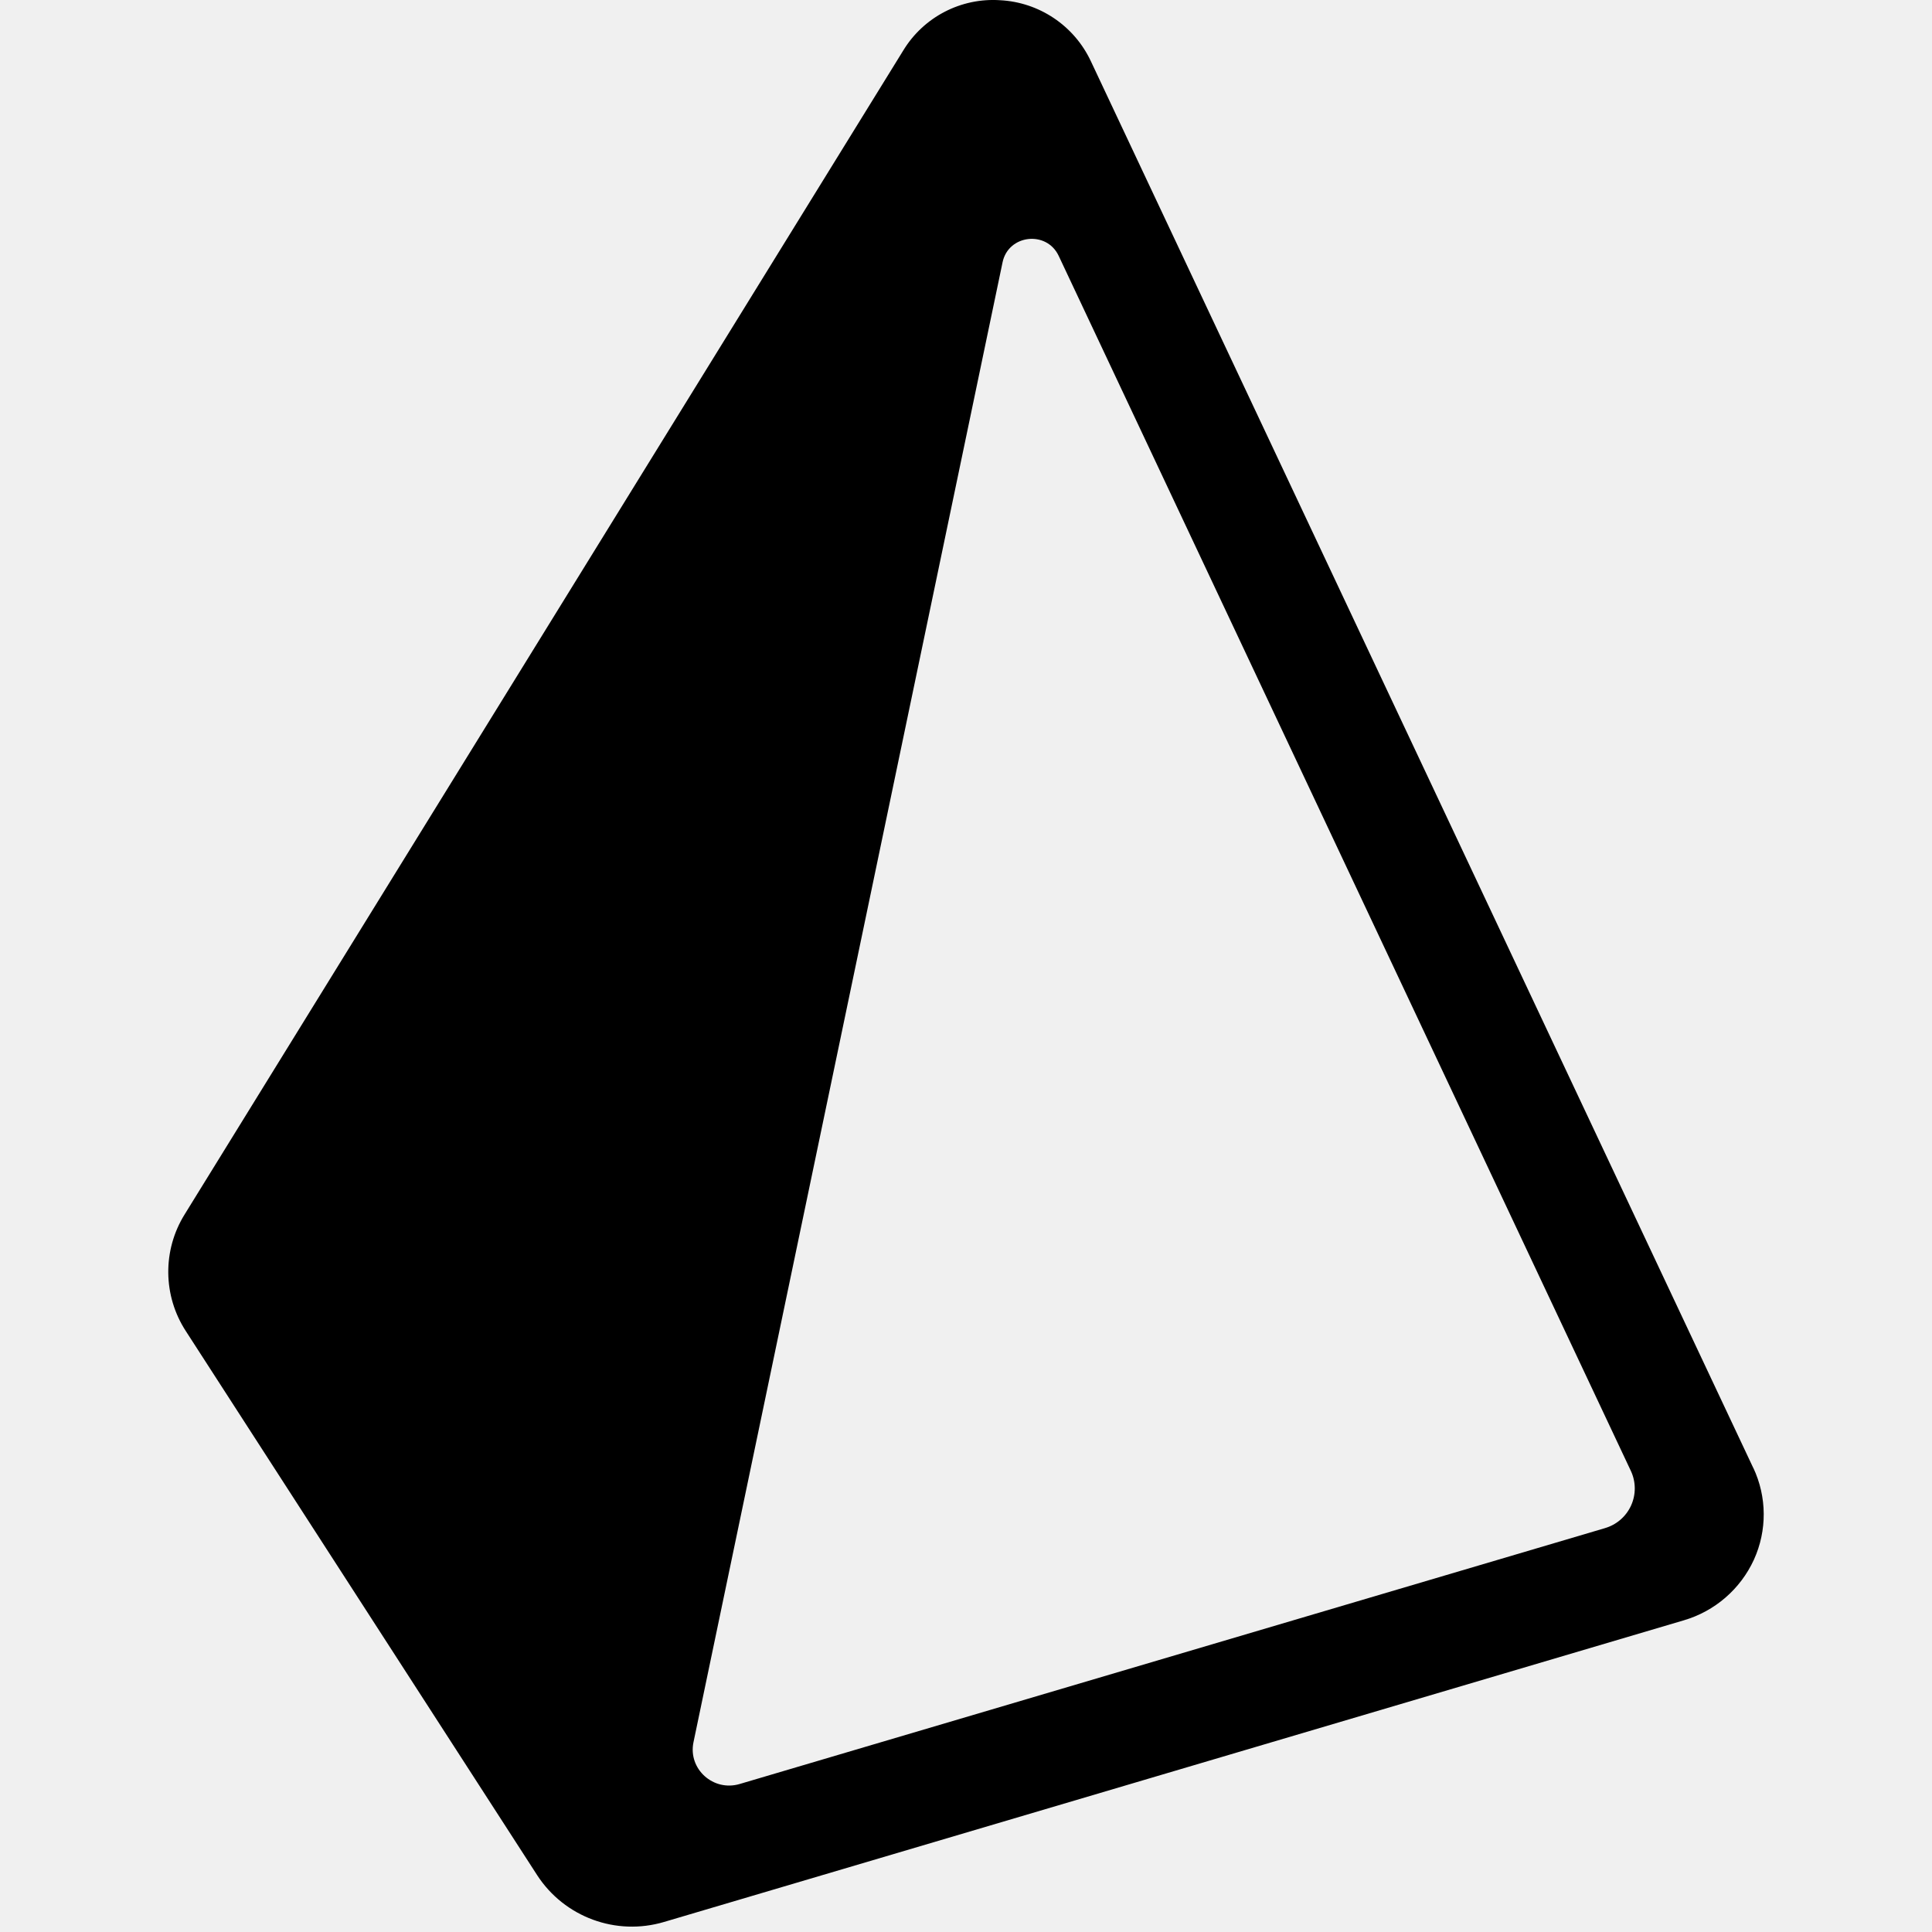
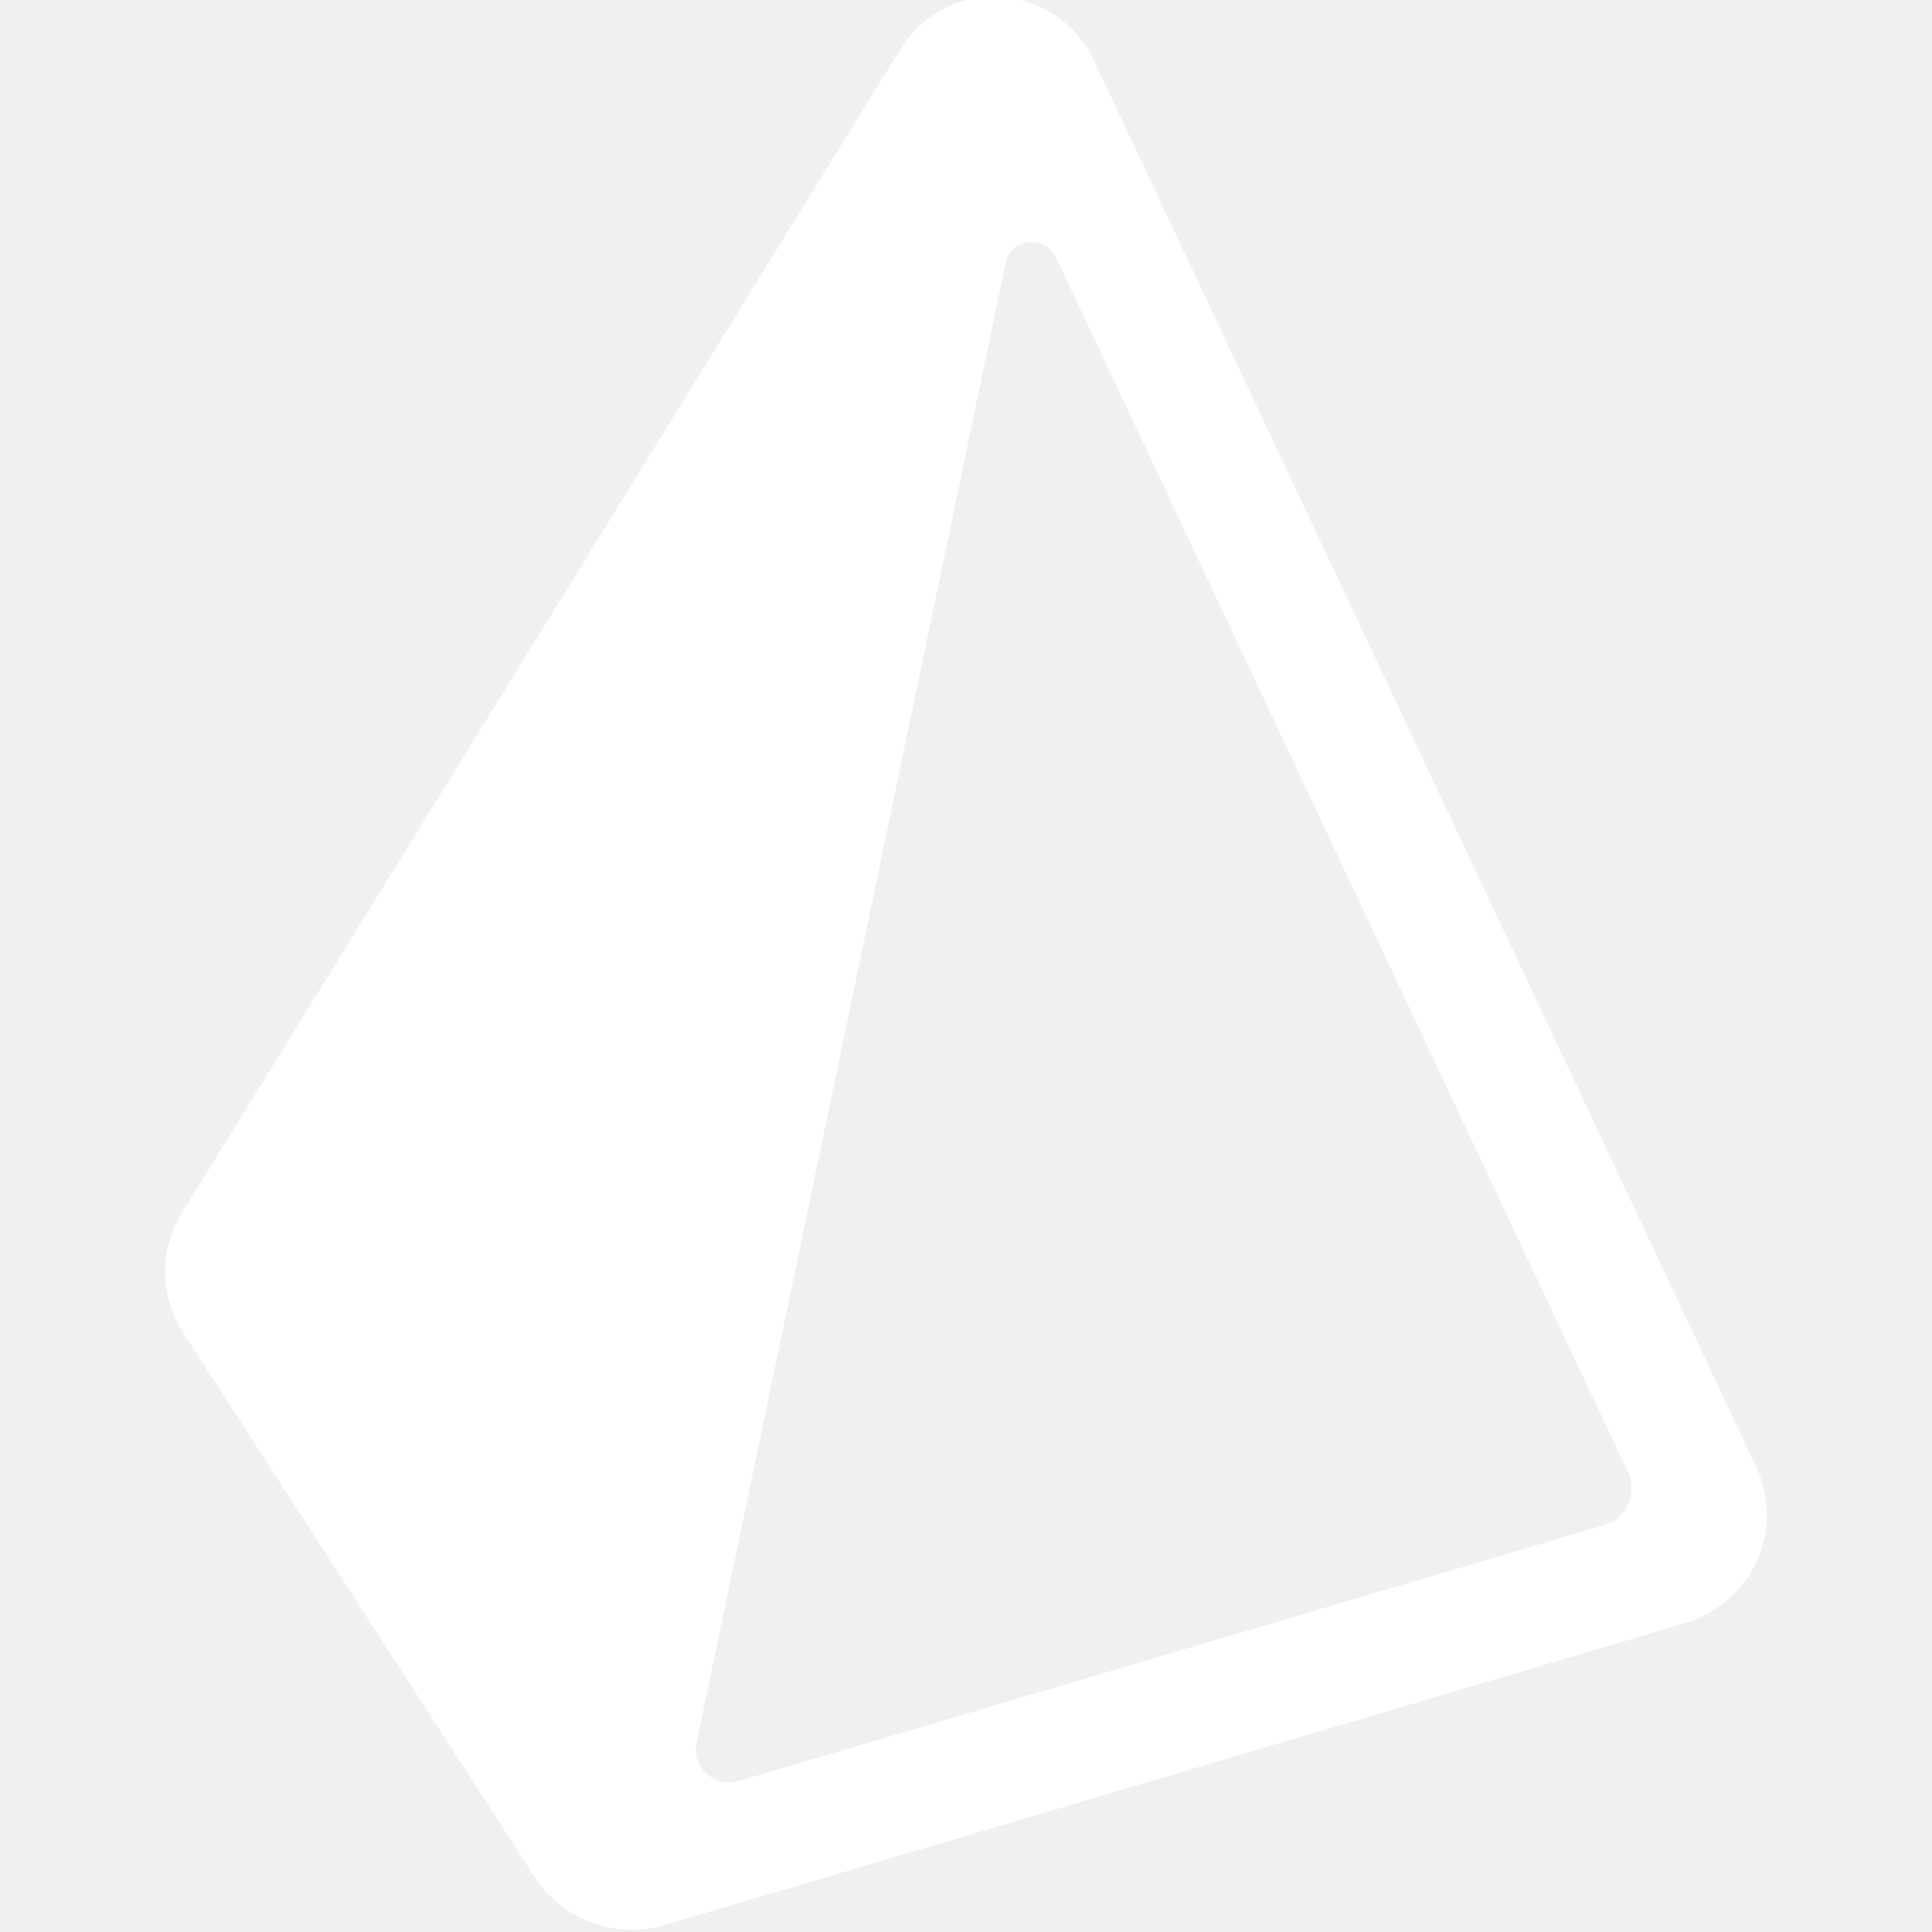
- <svg xmlns="http://www.w3.org/2000/svg" width="800px" height="800px" viewBox="-27 0 310 310" version="1.1" preserveAspectRatio="xMidYMid">
-   <g>
-     <path d="M254.313,235.519 L148.001,9.75 C145.31,4.089 139.732,0.36 133.473,0.036 C127.199,-0.384 121.212,2.719 117.94,8.088 L2.633,194.847 C-0.947,200.604 -0.872,207.913 2.826,213.595 L59.2,300.896 C63.581,307.627 71.866,310.674 79.563,308.385 L243.162,259.993 C248.145,258.536 252.253,254.989 254.421,250.271 C256.56,245.576 256.523,240.177 254.321,235.511 L254.313,235.519 Z M230.511,245.202 L91.688,286.252 C87.453,287.512 83.388,283.841 84.269,279.567 L133.867,42.083 C134.794,37.64 140.93,36.936 142.87,41.048 L234.684,236.021 C235.506,237.779 235.516,239.809 234.711,241.576 C233.907,243.342 232.369,244.667 230.503,245.202 L230.511,245.202 Z" fill="#000000" fill-rule="nonzero">
- 
- </path>
+ <svg xmlns="http://www.w3.org/2000/svg" width="800px" height="800px" viewBox="-27 0 310 310" version="1.1" preserveAspectRatio="xMidYMid" fill="#ffffff" stroke="#ffffff">
+   <g id="SVGRepo_bgCarrier" stroke-width="0" />
+   <g id="SVGRepo_tracerCarrier" stroke-linecap="round" stroke-linejoin="round" />
+   <g id="SVGRepo_iconCarrier">
+     <g>
+       <path d="M254.313,235.519 L148.001,9.75 C145.31,4.089 139.732,0.36 133.473,0.036 C127.199,-0.384 121.212,2.719 117.94,8.088 L2.633,194.847 C-0.947,200.604 -0.872,207.913 2.826,213.595 L59.2,300.896 C63.581,307.627 71.866,310.674 79.563,308.385 L243.162,259.993 C248.145,258.536 252.253,254.989 254.421,250.271 C256.56,245.576 256.523,240.177 254.321,235.511 L254.313,235.519 Z M230.511,245.202 L91.688,286.252 C87.453,287.512 83.388,283.841 84.269,279.567 L133.867,42.083 C134.794,37.64 140.93,36.936 142.87,41.048 L234.684,236.021 C235.506,237.779 235.516,239.809 234.711,241.576 C233.907,243.342 232.369,244.667 230.503,245.202 L230.511,245.202 Z" fill="#fffff" fill-rule="nonzero"> </path>
+     </g>
  </g>
</svg>
